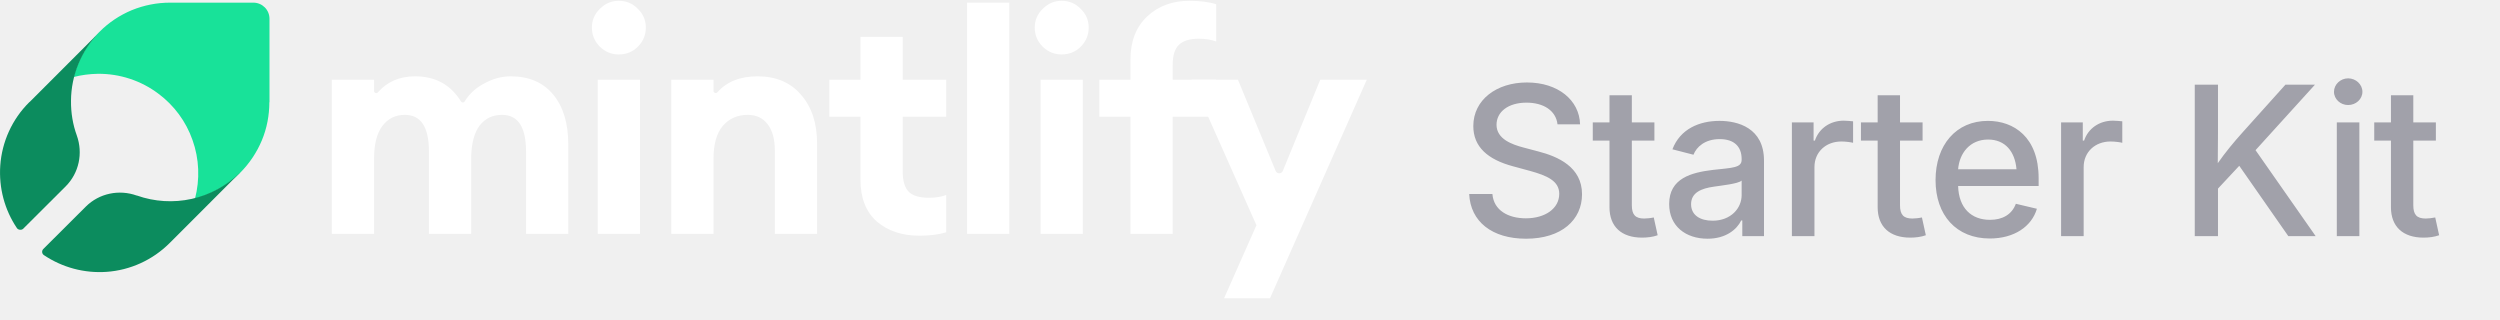
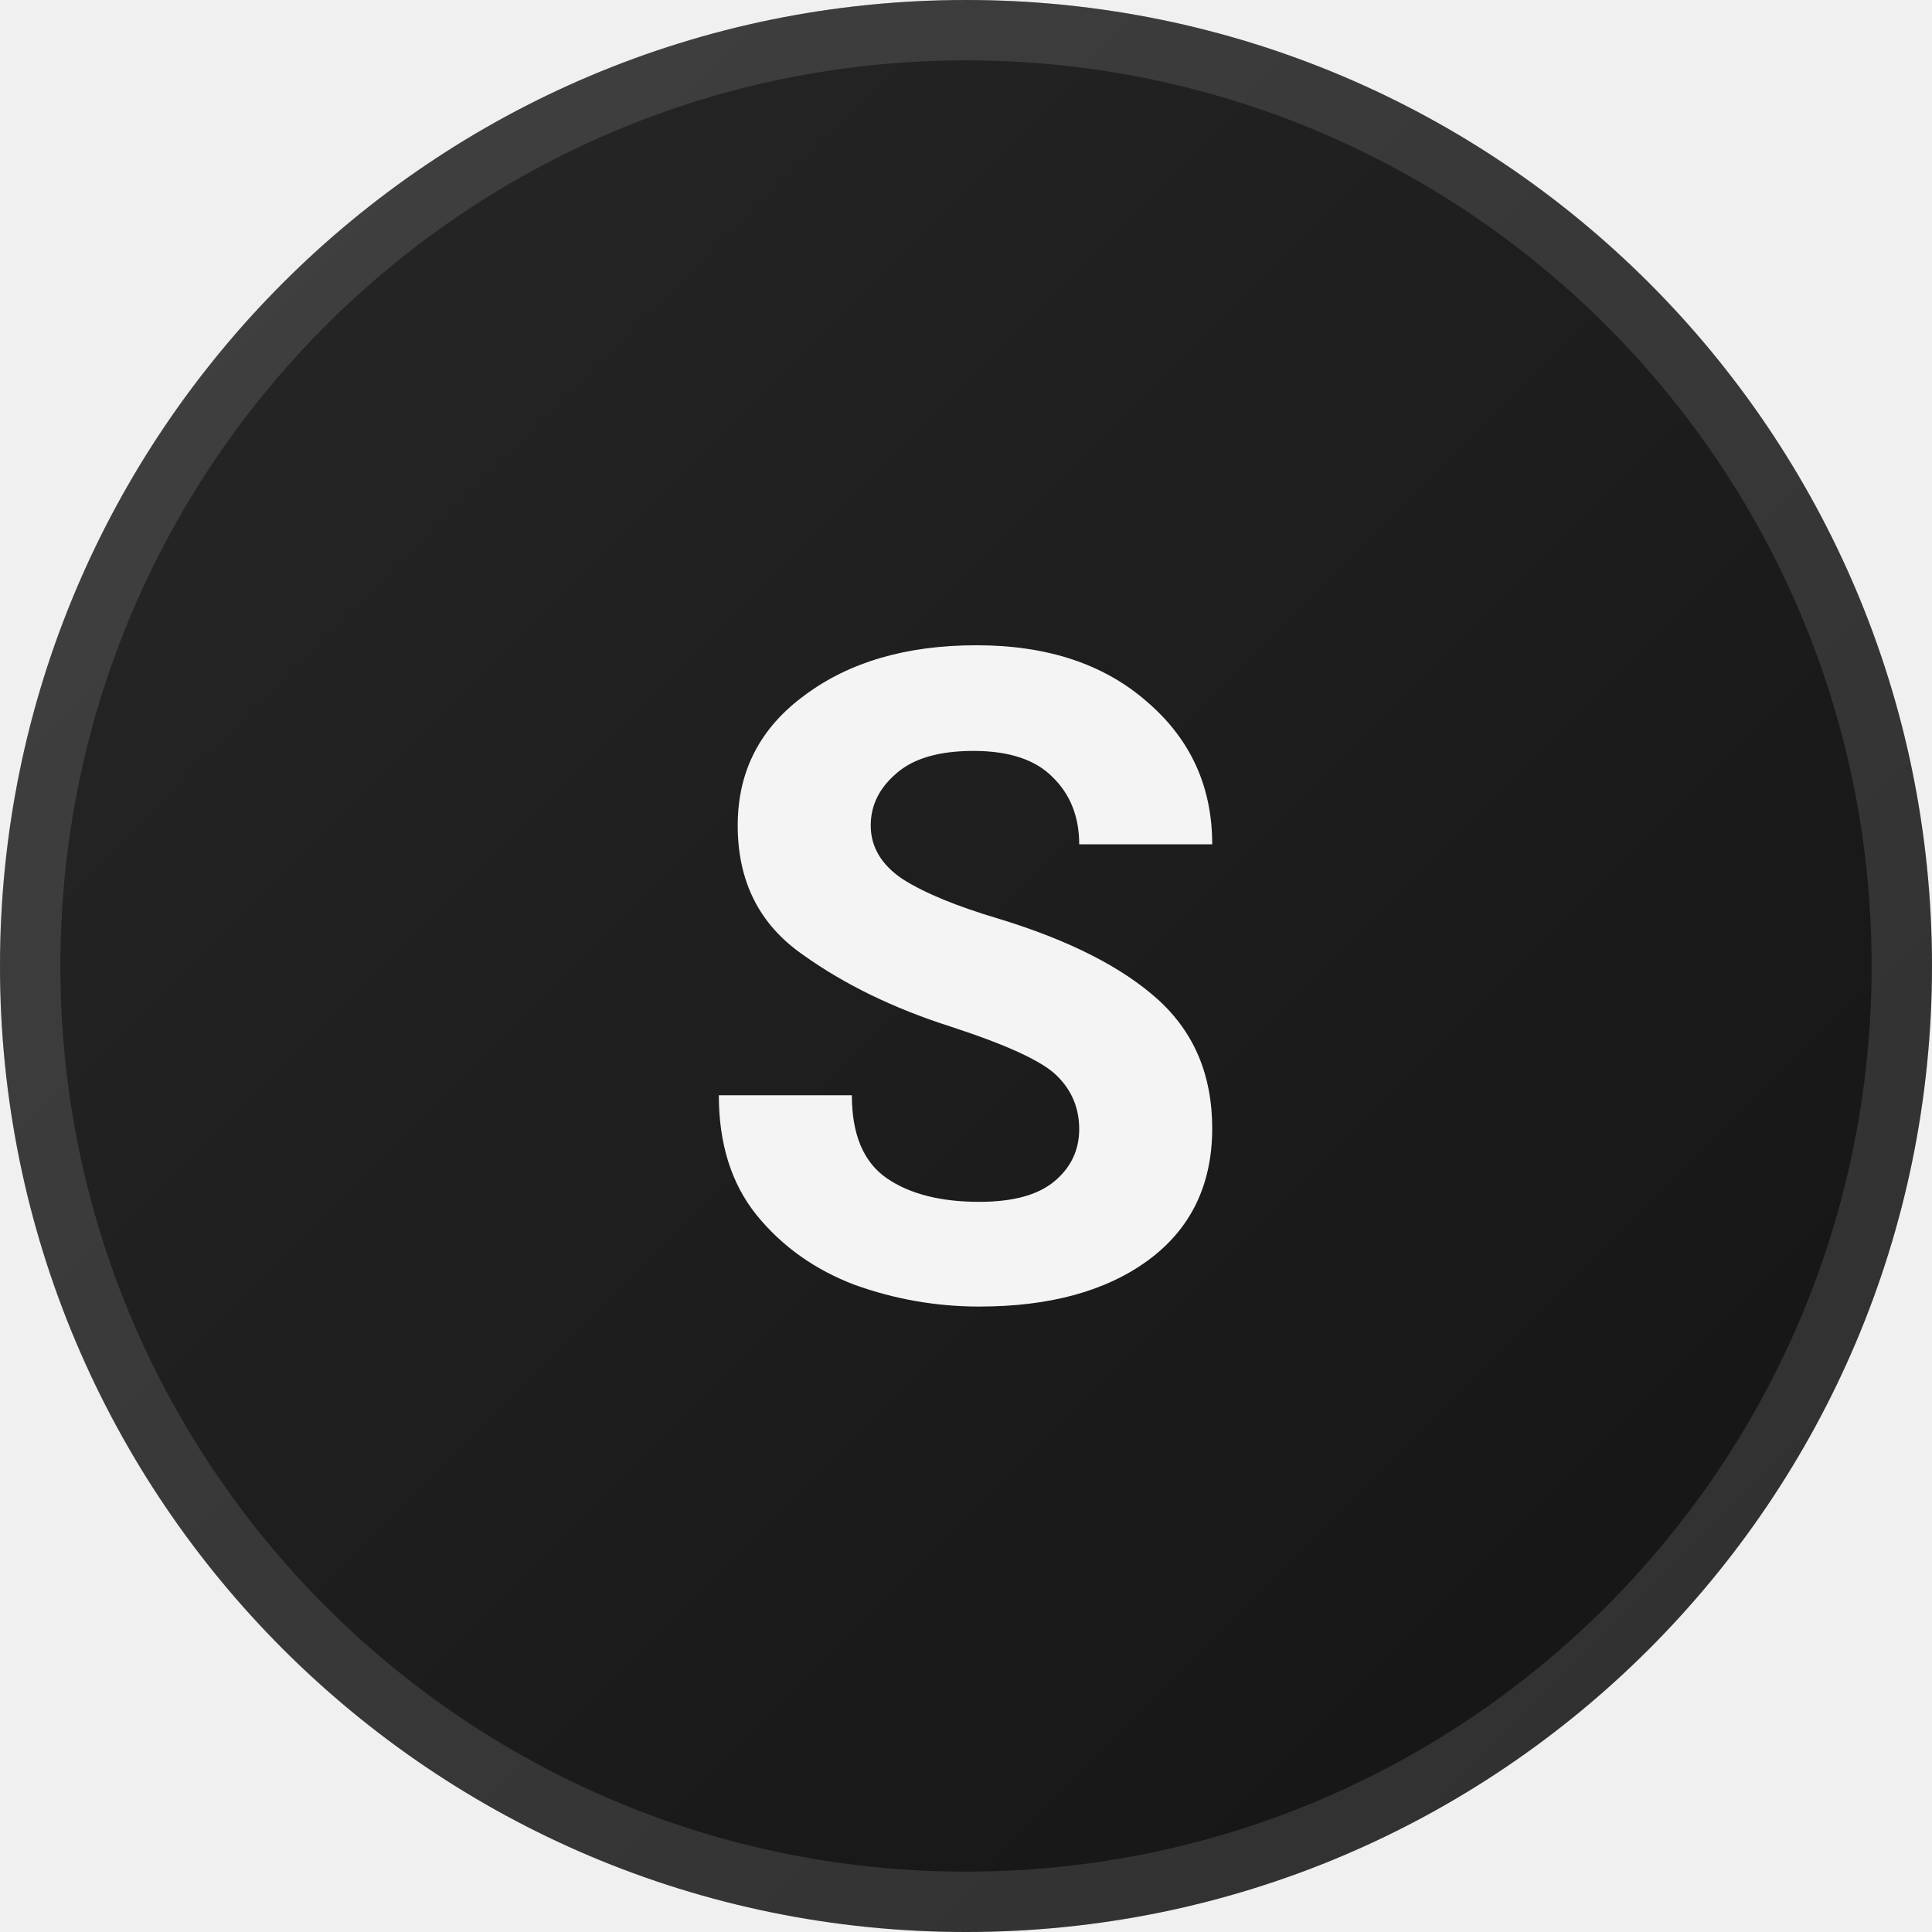
- <svg xmlns="http://www.w3.org/2000/svg" width="180" height="23" viewBox="0 0 180 23" fill="none">
-   <path d="M91.44 21.476H88.133L90.464 16.216L85.802 5.74H89.132L91.847 12.307C91.943 12.536 92.268 12.536 92.362 12.306L95.058 5.74H98.409L91.44 21.476Z" fill="white" />
-   <path d="M81.393 16.837V8.403H79.152V5.74H81.393V4.297C81.393 2.98 81.792 1.944 82.592 1.19C83.391 0.435 84.404 0.058 85.633 0.058C86.387 0.058 87.031 0.139 87.564 0.302V2.988C87.208 2.854 86.794 2.788 86.32 2.788C85.655 2.788 85.174 2.936 84.878 3.232C84.582 3.513 84.434 3.994 84.434 4.674V5.74H87.564V8.403H84.434V16.837H81.393Z" fill="white" />
-   <path d="M76.433 3.92C75.915 3.92 75.463 3.735 75.079 3.365C74.694 2.98 74.502 2.521 74.502 1.989C74.502 1.456 74.694 1.005 75.079 0.635C75.463 0.25 75.915 0.058 76.433 0.058C76.98 0.058 77.438 0.25 77.809 0.635C78.193 1.005 78.386 1.456 78.386 1.989C78.386 2.521 78.193 2.98 77.809 3.365C77.438 3.735 76.98 3.92 76.433 3.92ZM74.924 16.837V5.74H77.964V16.837H74.924Z" fill="white" />
-   <path d="M69.628 16.837V0.191H72.669V16.837H69.628Z" fill="white" />
-   <path d="M66.194 16.97C64.951 16.97 63.93 16.63 63.131 15.949C62.347 15.254 61.955 14.255 61.955 12.953V8.403H59.713V5.74H61.955V2.655H64.995V5.74H68.125V8.403H64.995V12.354C64.995 13.034 65.143 13.523 65.439 13.819C65.735 14.1 66.216 14.24 66.882 14.24C67.355 14.24 67.769 14.174 68.125 14.04V16.726C67.592 16.889 66.948 16.97 66.194 16.97Z" fill="white" />
-   <path d="M48.332 16.837V5.74H51.373V6.551C51.373 6.688 51.559 6.748 51.65 6.646C52.328 5.879 53.293 5.495 54.546 5.495C55.878 5.495 56.921 5.939 57.676 6.827C58.445 7.7 58.83 8.869 58.83 10.334V16.837H55.789V10.844C55.789 10.03 55.619 9.402 55.279 8.958C54.939 8.499 54.458 8.27 53.836 8.27C53.096 8.27 52.497 8.536 52.038 9.069C51.594 9.601 51.373 10.386 51.373 11.421V16.837H48.332Z" fill="white" />
-   <path d="M44.547 3.92C44.029 3.92 43.578 3.735 43.193 3.365C42.809 2.98 42.616 2.521 42.616 1.989C42.616 1.456 42.809 1.005 43.193 0.635C43.578 0.25 44.029 0.058 44.547 0.058C45.095 0.058 45.553 0.25 45.923 0.635C46.308 1.005 46.5 1.456 46.5 1.989C46.5 2.521 46.308 2.98 45.923 3.365C45.553 3.735 45.095 3.92 44.547 3.92ZM43.038 16.837V5.74H46.079V16.837H43.038Z" fill="white" />
-   <path d="M37.875 16.837V10.911C37.875 9.15 37.298 8.27 36.144 8.27C35.478 8.27 34.945 8.521 34.546 9.024C34.161 9.527 33.954 10.275 33.924 11.266V16.837H30.884V10.911C30.884 9.15 30.306 8.27 29.152 8.27C28.472 8.27 27.932 8.536 27.532 9.069C27.133 9.601 26.933 10.386 26.933 11.421V16.837H23.892V5.74H26.933V6.559C26.933 6.695 27.116 6.755 27.206 6.652C27.878 5.881 28.771 5.495 29.885 5.495C31.349 5.495 32.452 6.1 33.193 7.309C33.252 7.404 33.395 7.403 33.454 7.307C33.774 6.78 34.219 6.361 34.79 6.05C35.441 5.68 36.099 5.495 36.765 5.495C38.082 5.495 39.103 5.932 39.828 6.805C40.553 7.678 40.916 8.876 40.916 10.4V16.837H37.875Z" fill="white" />
-   <path d="M19.403 7.362V1.35C19.403 0.705 18.879 0.191 18.244 0.191H12.235C11.291 0.191 10.357 0.378 9.487 0.733C8.618 1.098 7.824 1.621 7.16 2.295L7.114 2.341C6.235 3.23 5.609 4.333 5.291 5.548C5.861 5.399 6.45 5.324 7.039 5.314C8.609 5.296 10.151 5.801 11.403 6.745C12.534 7.586 13.394 8.746 13.861 10.083C14.347 11.438 14.403 12.916 14.039 14.309C15.244 13.991 16.356 13.364 17.244 12.486L17.291 12.439C17.954 11.775 18.487 10.98 18.851 10.111C19.216 9.241 19.393 8.306 19.393 7.362H19.403Z" fill="#18E299" />
-   <path d="M5.112 7.26C5.121 5.416 5.857 3.646 7.151 2.324L2.151 7.326C2.133 7.344 2.114 7.354 2.095 7.372C0.876 8.583 0.14 10.204 0.019 11.918C-0.092 13.52 0.327 15.103 1.22 16.426C1.306 16.552 1.537 16.593 1.667 16.472L4.73 13.417C5.689 12.458 5.987 11.033 5.531 9.757C5.242 8.965 5.103 8.117 5.112 7.26Z" fill="#0C8C5E" />
-   <path d="M17.262 12.44C16.303 13.38 15.102 14.032 13.799 14.321C12.486 14.61 11.127 14.526 9.861 14.079C9.861 14.079 9.851 14.079 9.842 14.079C8.567 13.622 7.142 13.921 6.183 14.871L3.12 17.926C2.99 18.056 3.009 18.27 3.167 18.373C4.489 19.258 6.072 19.686 7.673 19.574C9.386 19.453 10.997 18.717 12.216 17.497L12.263 17.451L17.262 12.449V12.44Z" fill="#0C8C5E" />
-   <text x="105" y="17" font-family="Inter, ui-sans-serif, system-ui, -apple-system, sans-serif" font-size="15" font-weight="500" fill="#A1A1AA" letter-spacing="-0.01em">Starter Kit</text>
+ <svg xmlns="http://www.w3.org/2000/svg" width="32" height="32" viewBox="0 0 32 32" fill="none" role="img" aria-label="Solved.">
+   <defs>
+     <linearGradient id="s-home-fill" x1="0" y1="0" x2="32" y2="32" gradientUnits="userSpaceOnUse">
+       <stop stop-color="#ffffff" stop-opacity="0.12" />
+       <stop offset="1" stop-color="#ffffff" stop-opacity="0.04" />
+     </linearGradient>
+   </defs>
+   <rect width="32" height="32" rx="16" fill="#0a0a0b" />
+   <rect width="32" height="32" rx="16" fill="url(#s-home-fill)" />
+   <rect x="0.5" y="0.5" width="31" height="31" rx="15.5" stroke="rgba(255,255,255,0.12)" />
+   <text x="16" y="21.5" text-anchor="middle" font-family="ui-sans-serif, system-ui, -apple-system, 'Segoe UI', Roboto, 'Helvetica Neue', Arial, 'Noto Sans', sans-serif" font-size="15" font-weight="650" fill="#f4f4f5" letter-spacing="-0.04em">S</text>
</svg>
